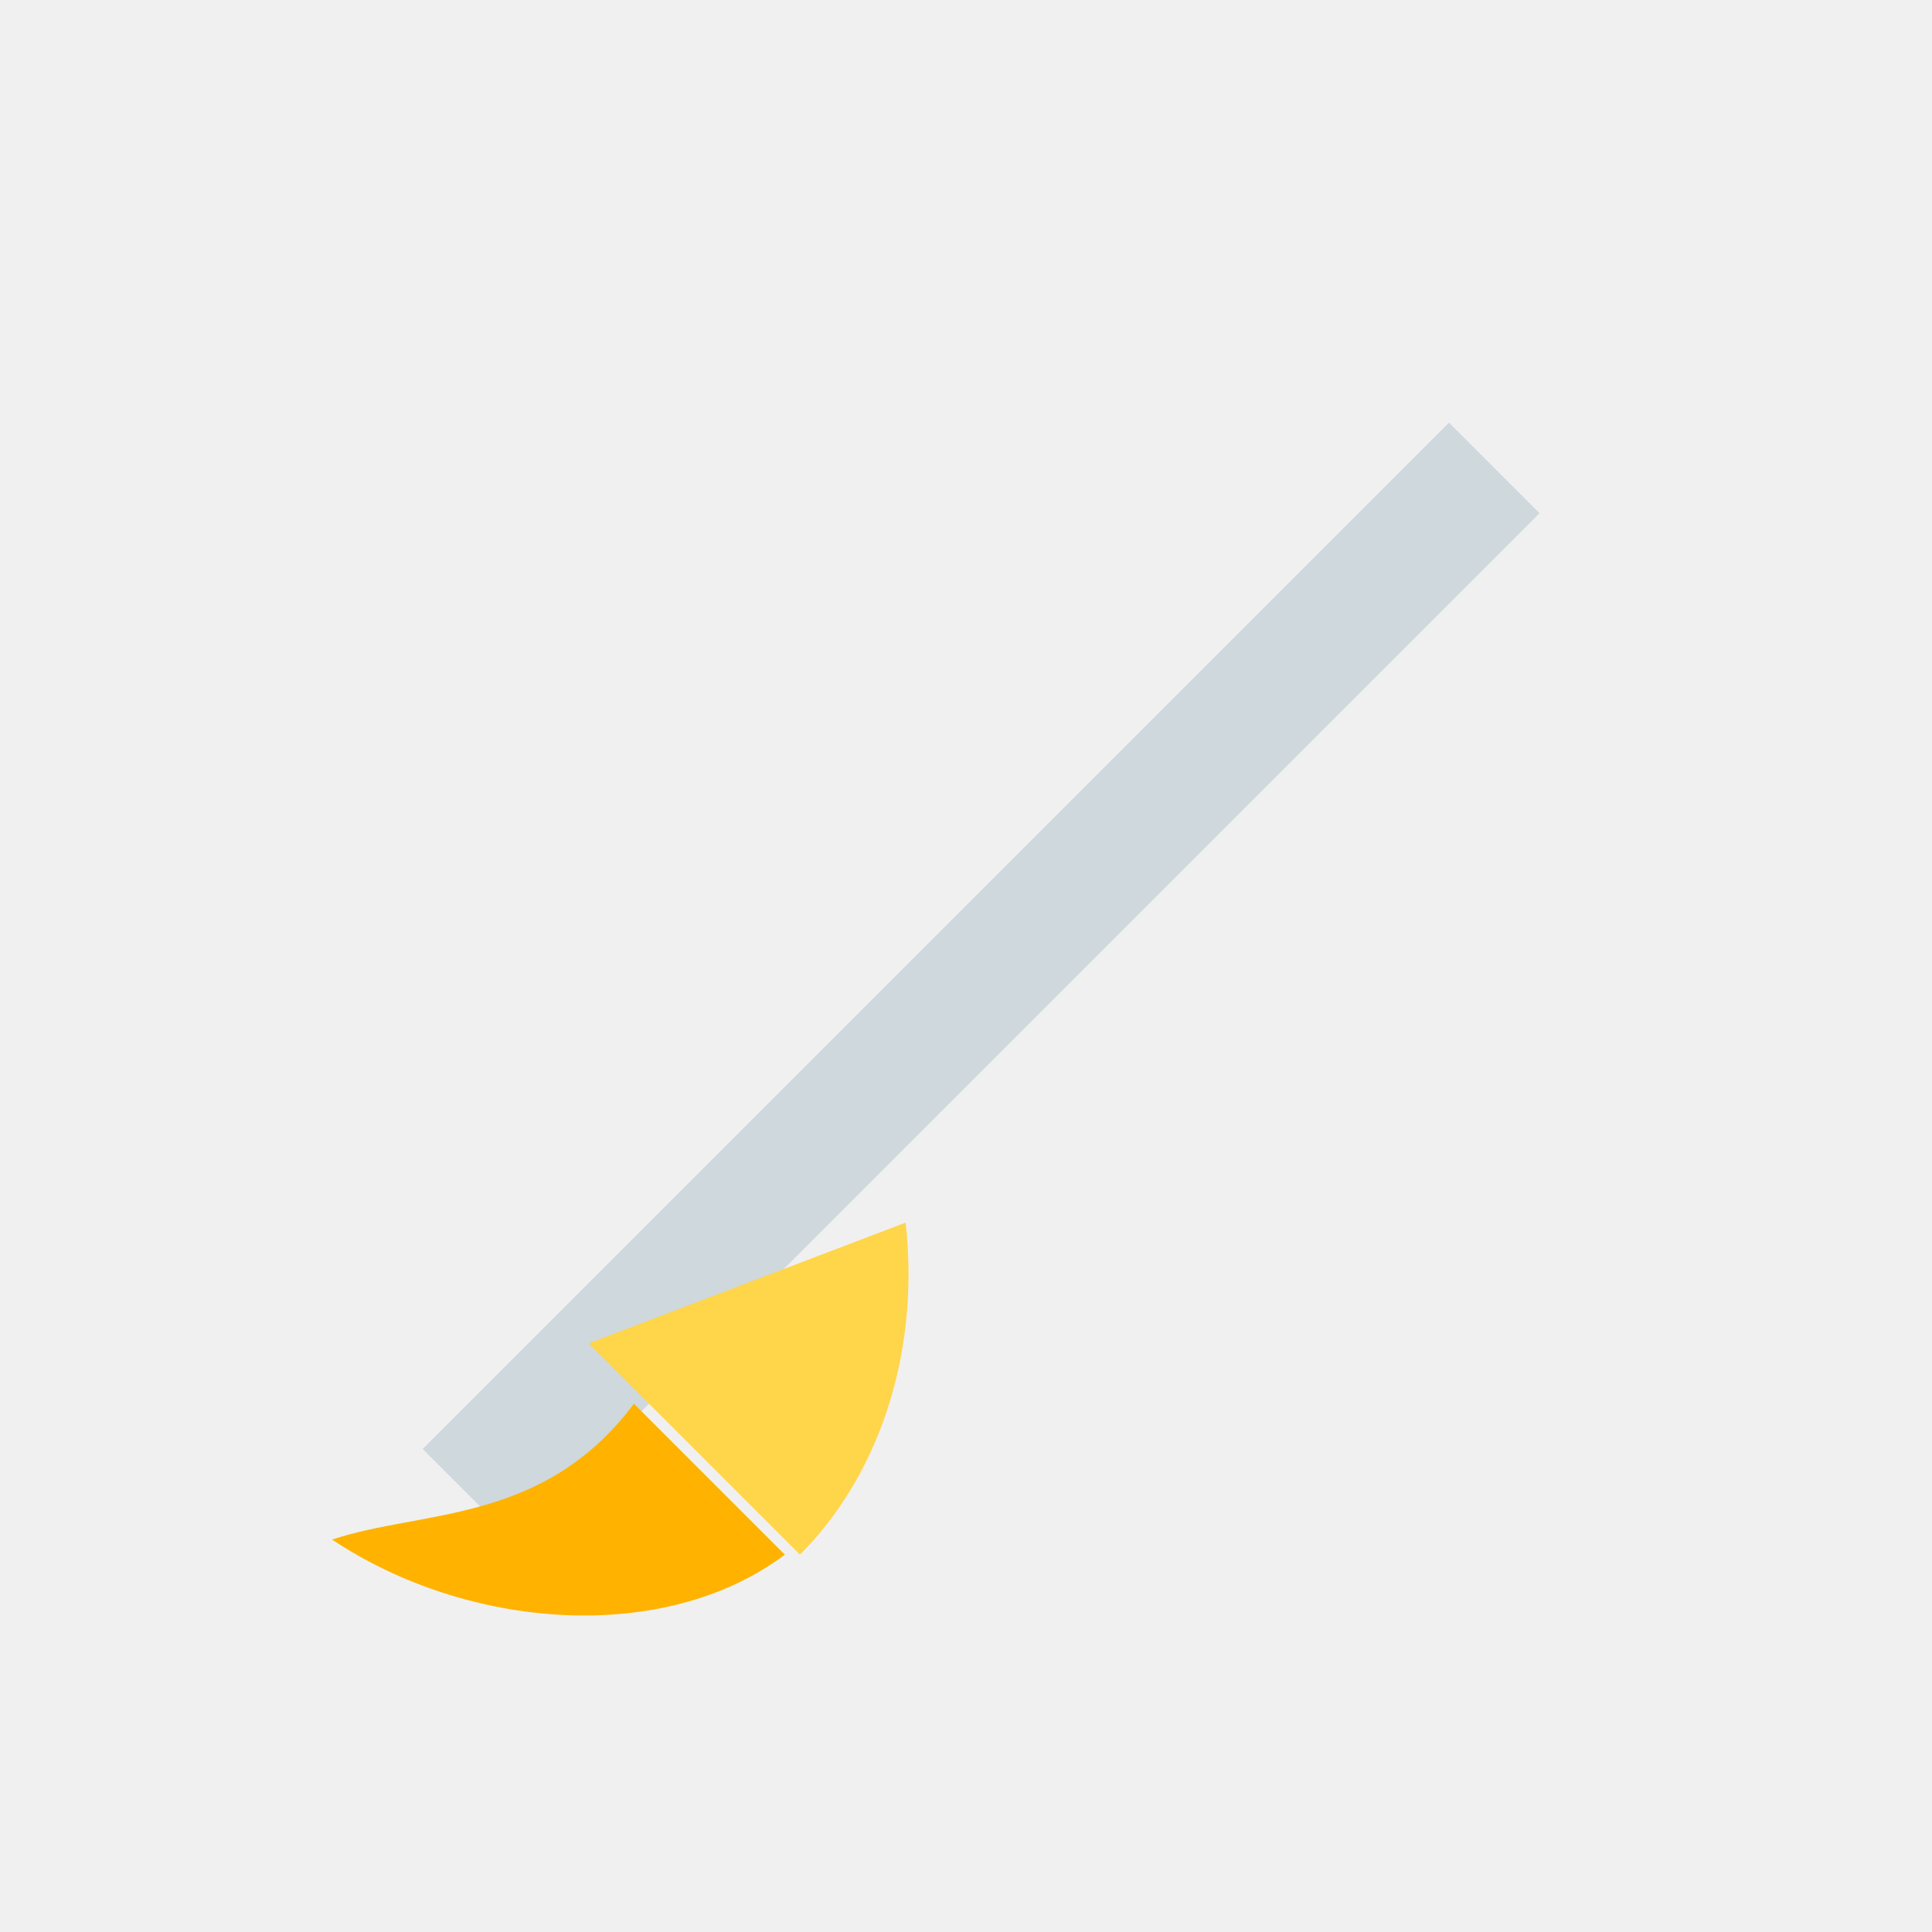
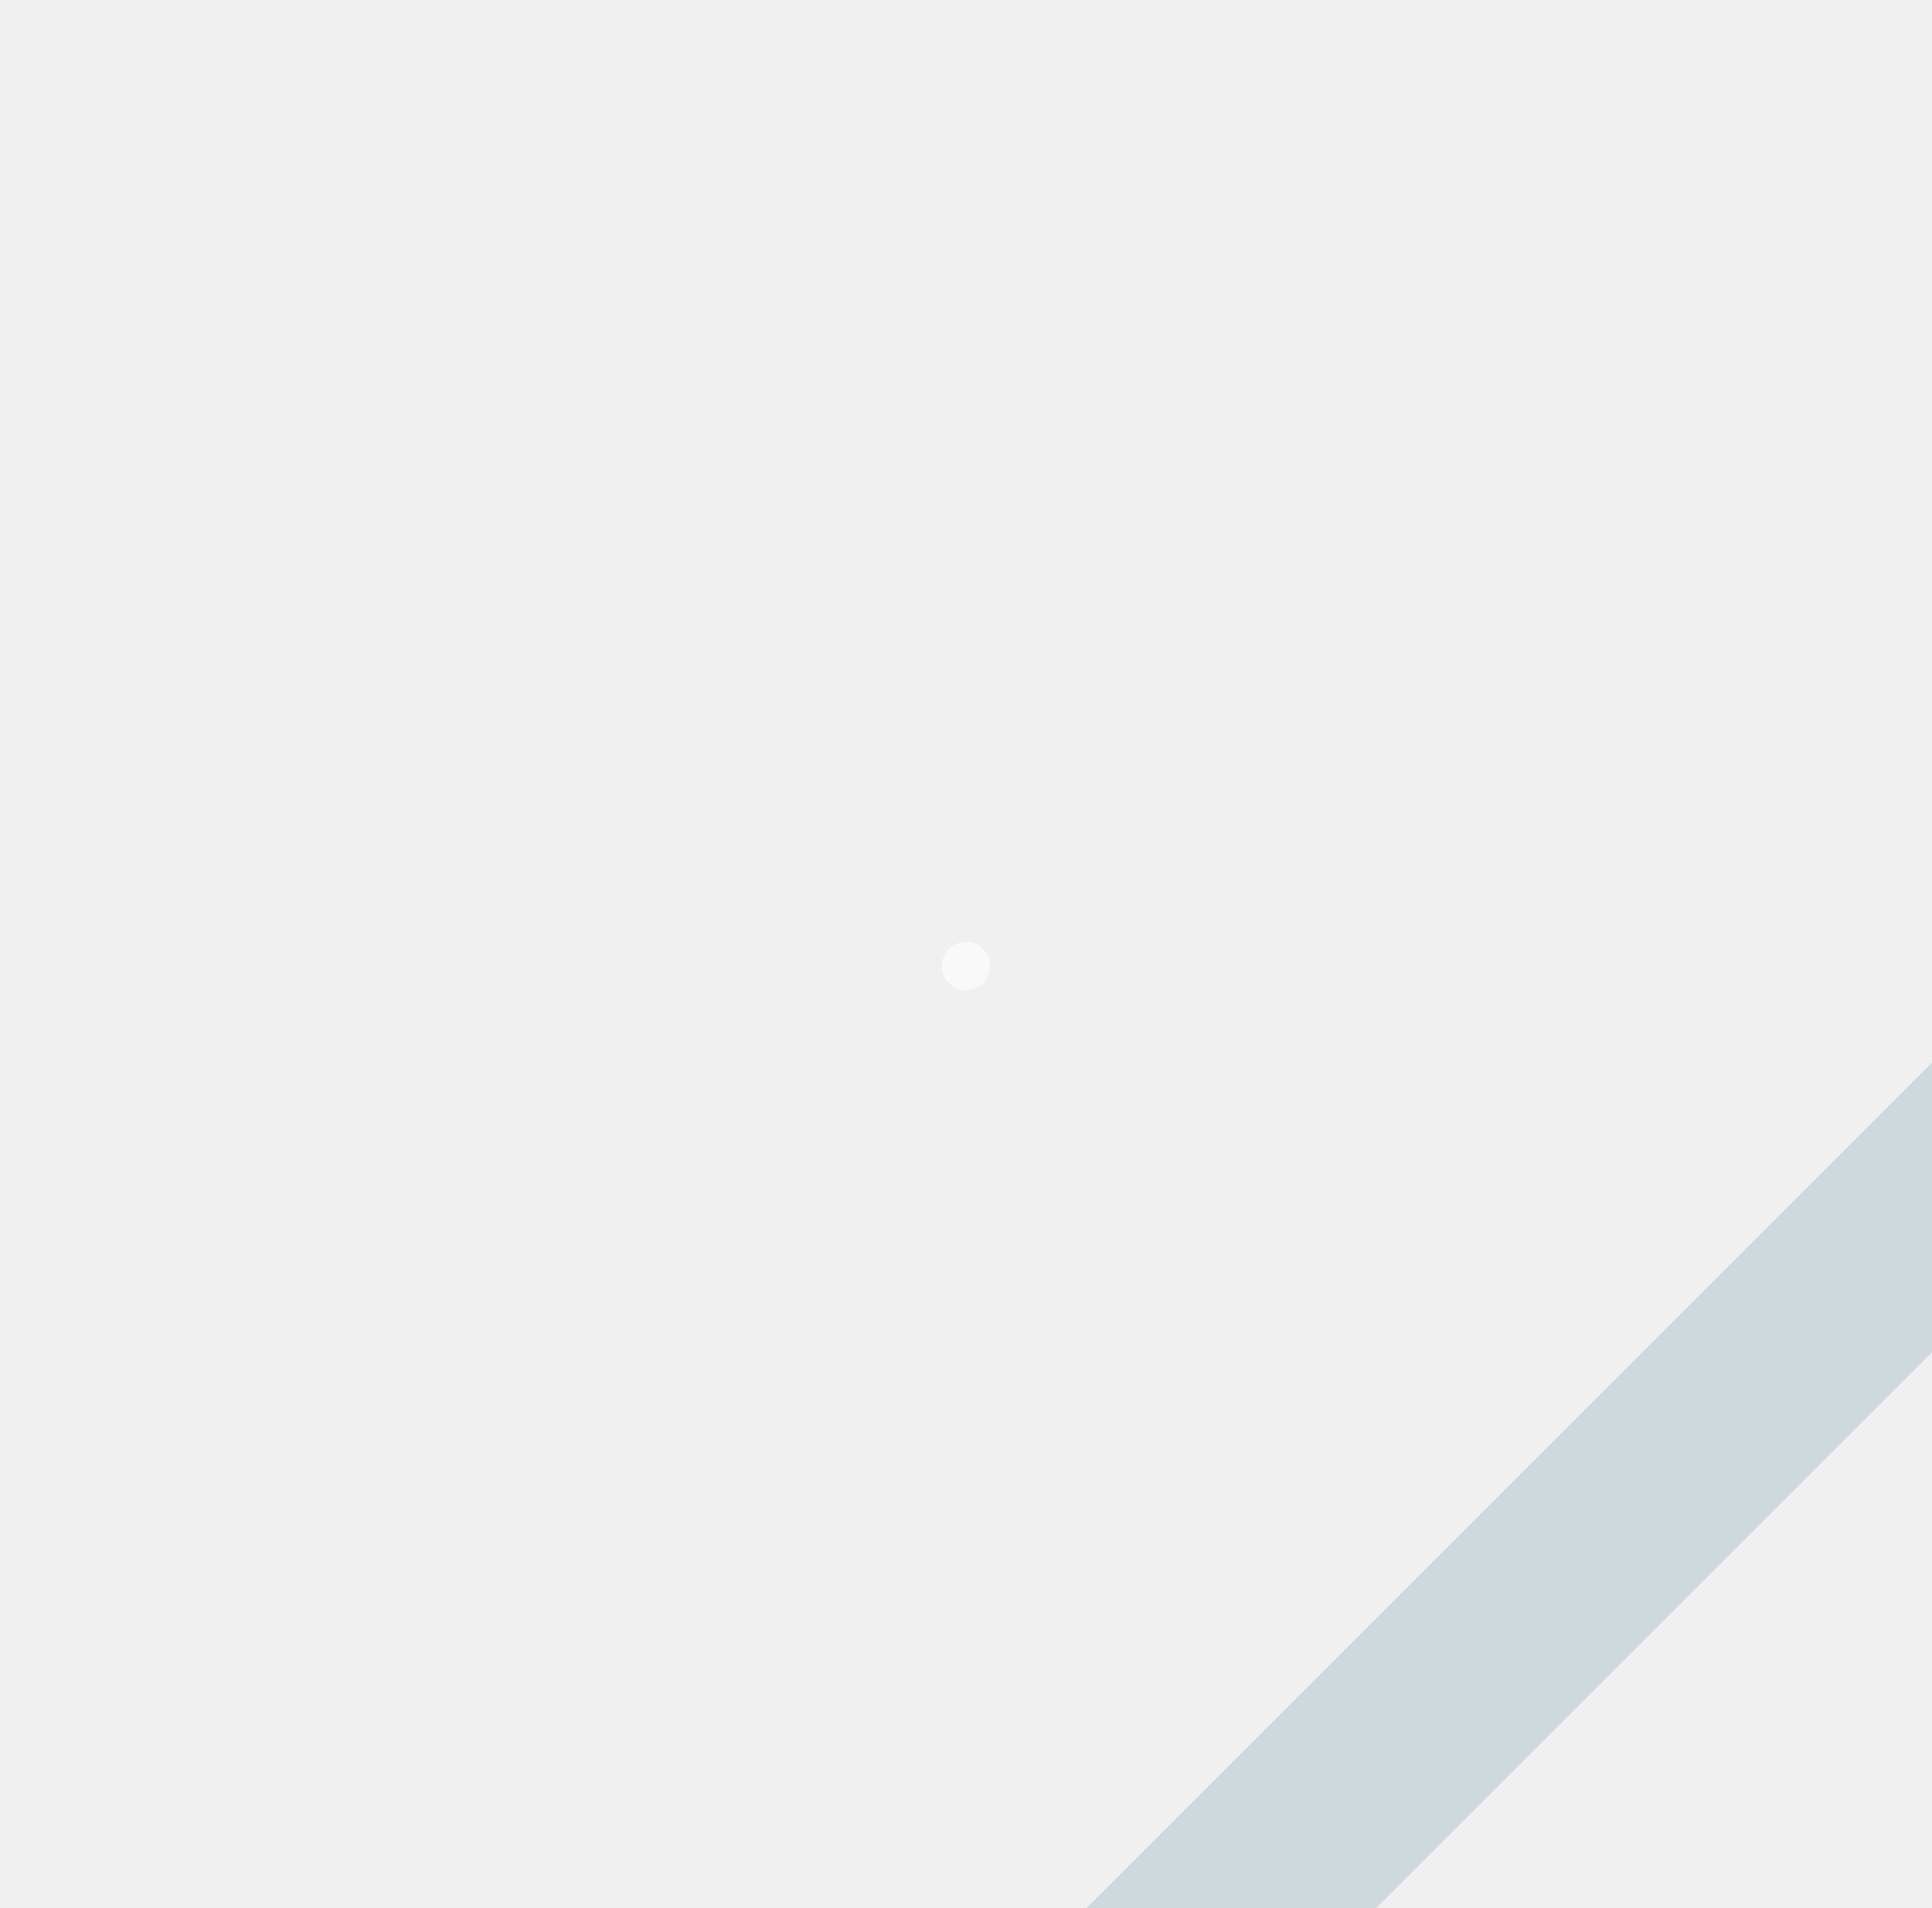
- <svg xmlns="http://www.w3.org/2000/svg" viewBox="0 0 256 256">
-   <path fill="#cfd8dc" d="M56 192l136-136 12 12-136 136z" />
-   <path fill="#ffb300" d="M44 204c18 12 44 14 60 2l-20-20c-12 16-28 14-40 18z" />
-   <path fill="#ffd54a" d="M78 178l28 28c10-10 16-26 14-44z" />
+ <svg>
+   <defs>
+     <filter id="glow" x="-50%" y="-50%" width="200%" height="200%">
+       <feGaussianBlur stdDeviation="4" result="blur">
+         <animate attributeName="stdDeviation" values="4;8;4" dur="2s" repeatCount="indefinite" />
+       </feGaussianBlur>
+       <feMerge>
+         <feMergeNode in="blur" />
+         <feMergeNode in="SourceGraphic" />
+       </feMerge>
+     </filter>
+   </defs> xmlns="http://www.w3.org/2000/svg" viewBox="0 0 256 256"&gt;
+   <g transform-origin="128 128">
+     <animateTransform attributeName="transform" type="scale" values="1;1.03;1" dur="3s" repeatCount="indefinite" />
+     <path fill="#cfd8dc" d="M56 192l136-136 12 12-136 136z" />
+     <path fill="#ffb300" d="M44 204c18 12 44 14 60 2l-20-20c-12 16-28 14-40 18z" />
+     <path fill="#ffd54a" d="M78 178l28 28c10-10 16-26 14-44z" />
+   </g>
+   <circle cx="80" cy="80" r="2" fill="#fff" opacity="0.6">
+     <animate attributeName="opacity" values="0.3;0.8;0.3" dur="2s" repeatCount="indefinite" />
+     <animateTransform attributeName="transform" type="translate" values="0,0; 10,-10; 0,0" dur="3s" repeatCount="indefinite" />
+   </circle>
+   <circle cx="176" cy="176" r="1.5" fill="#fff" opacity="0.5">
+     <animate attributeName="opacity" values="0.3;0.7;0.3" dur="2.5s" repeatCount="indefinite" begin="1s" />
+   </circle>
</svg>
